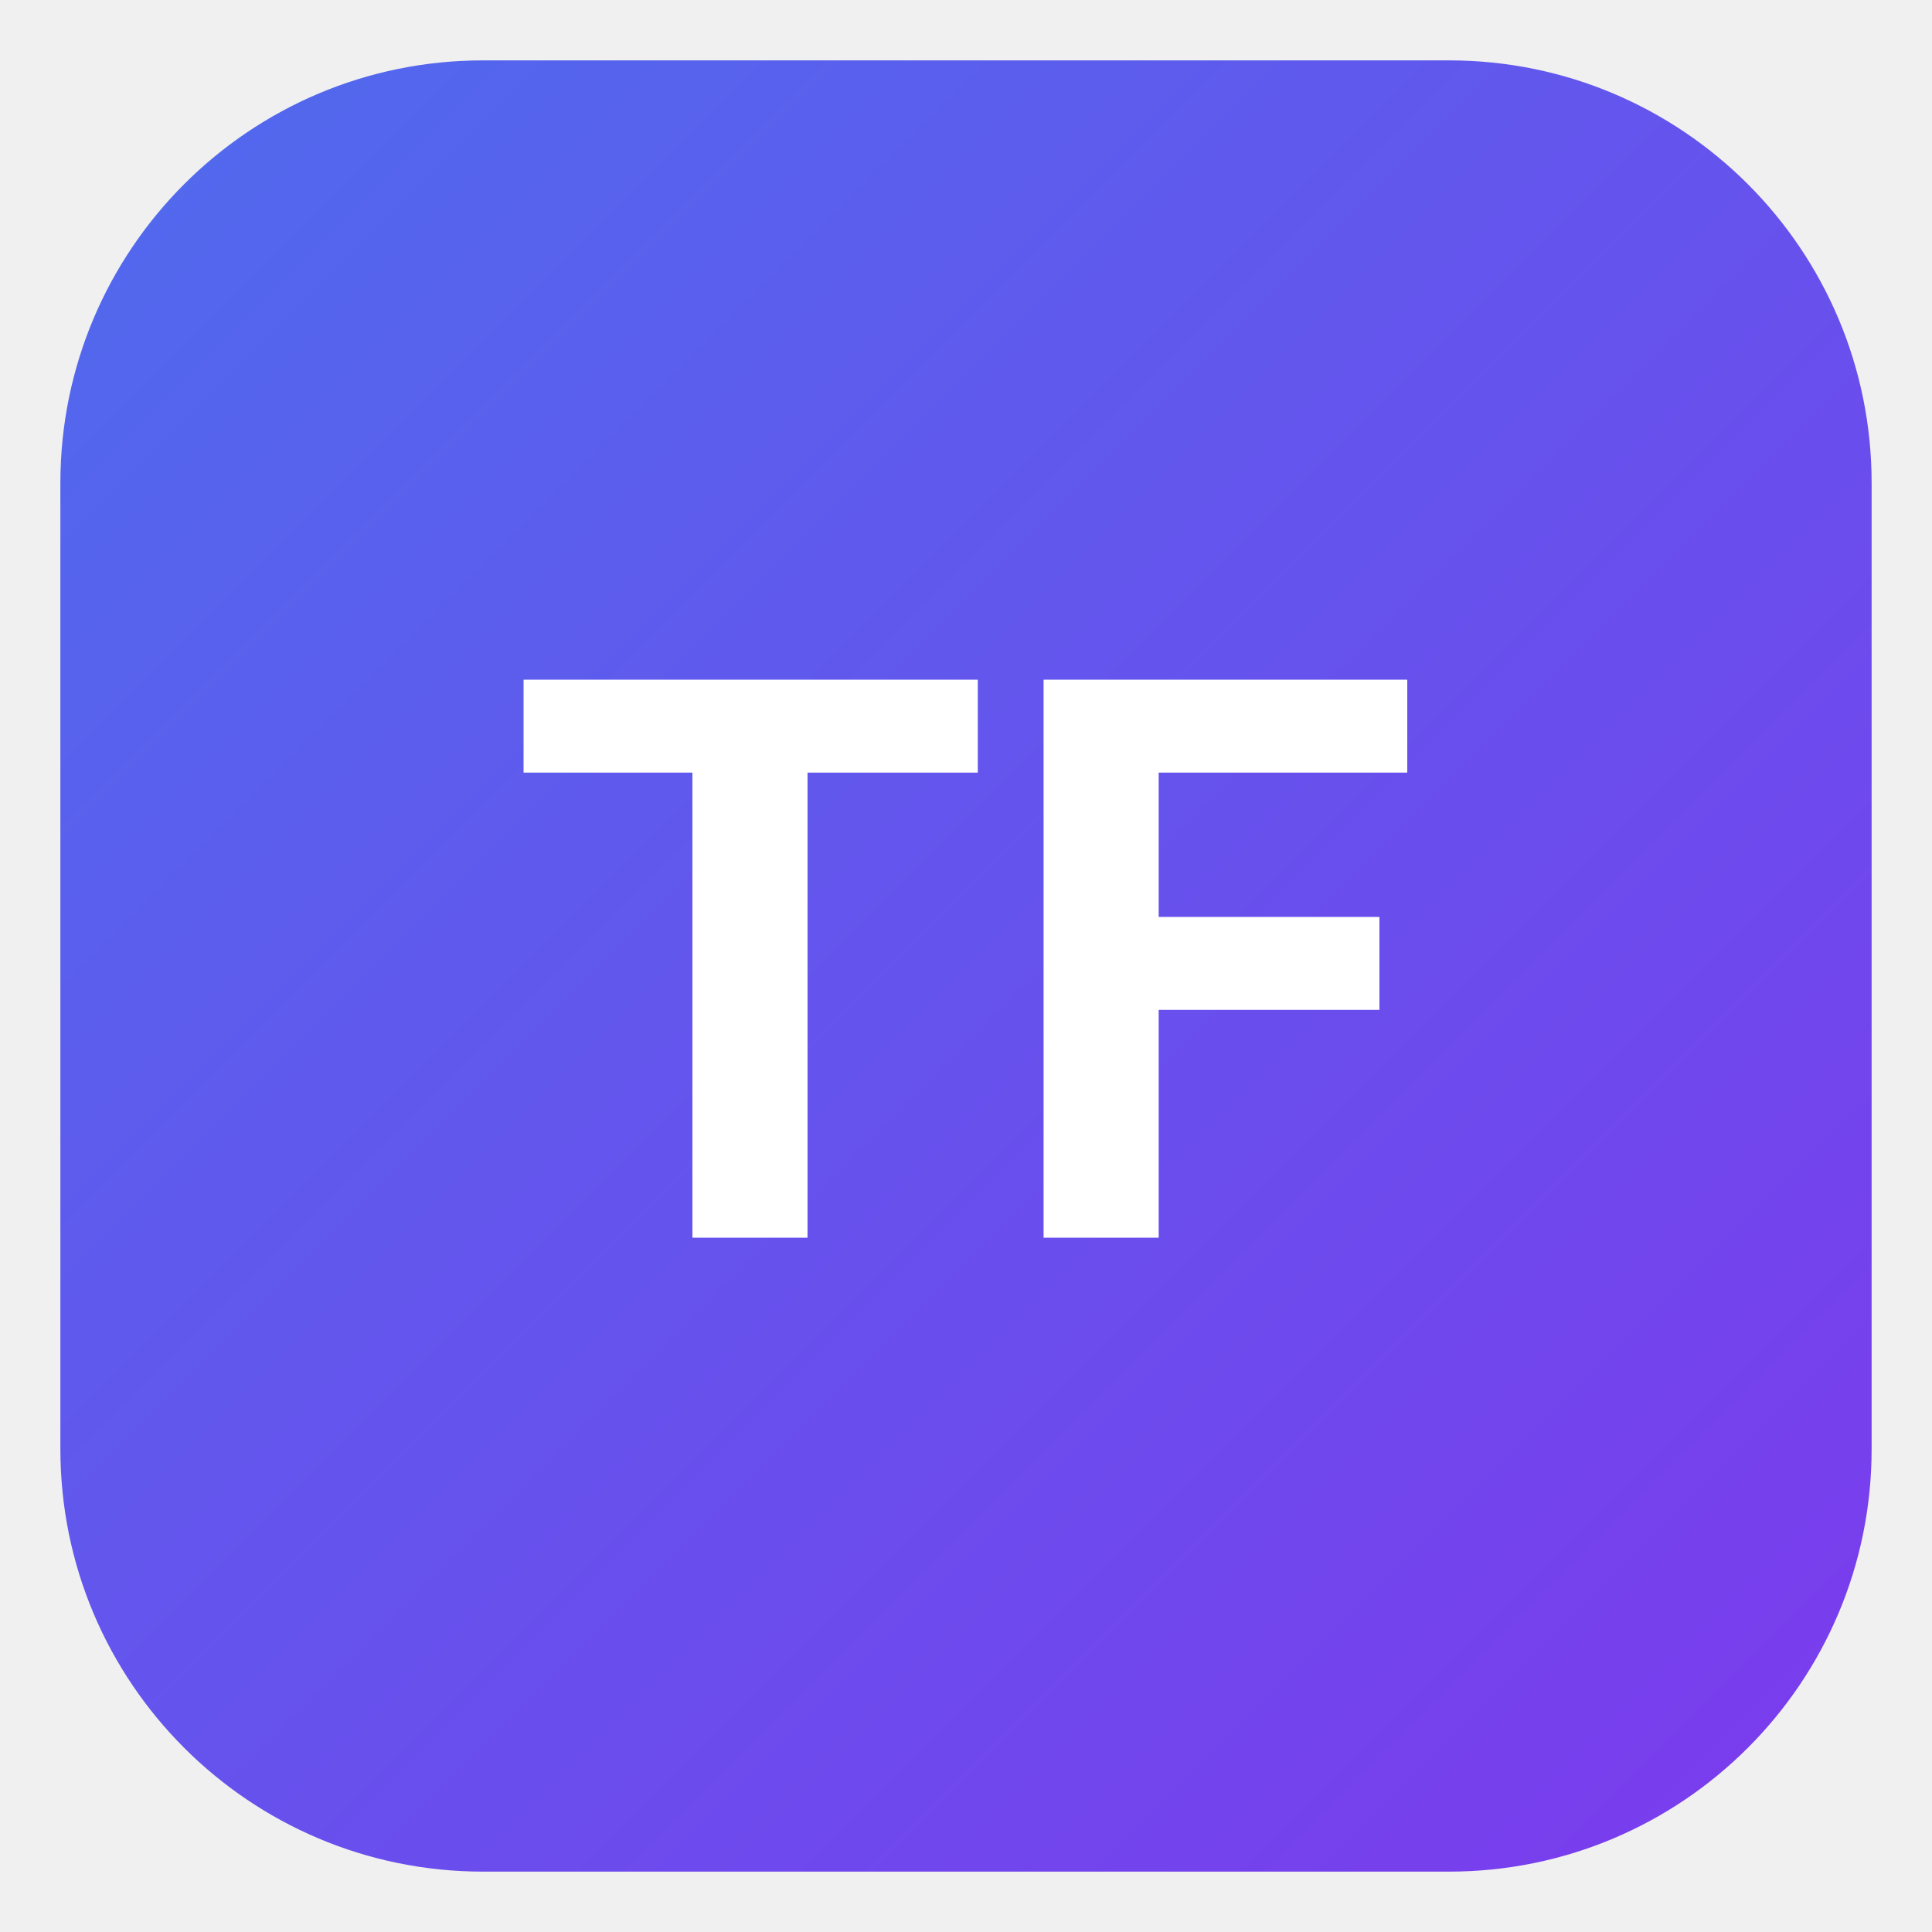
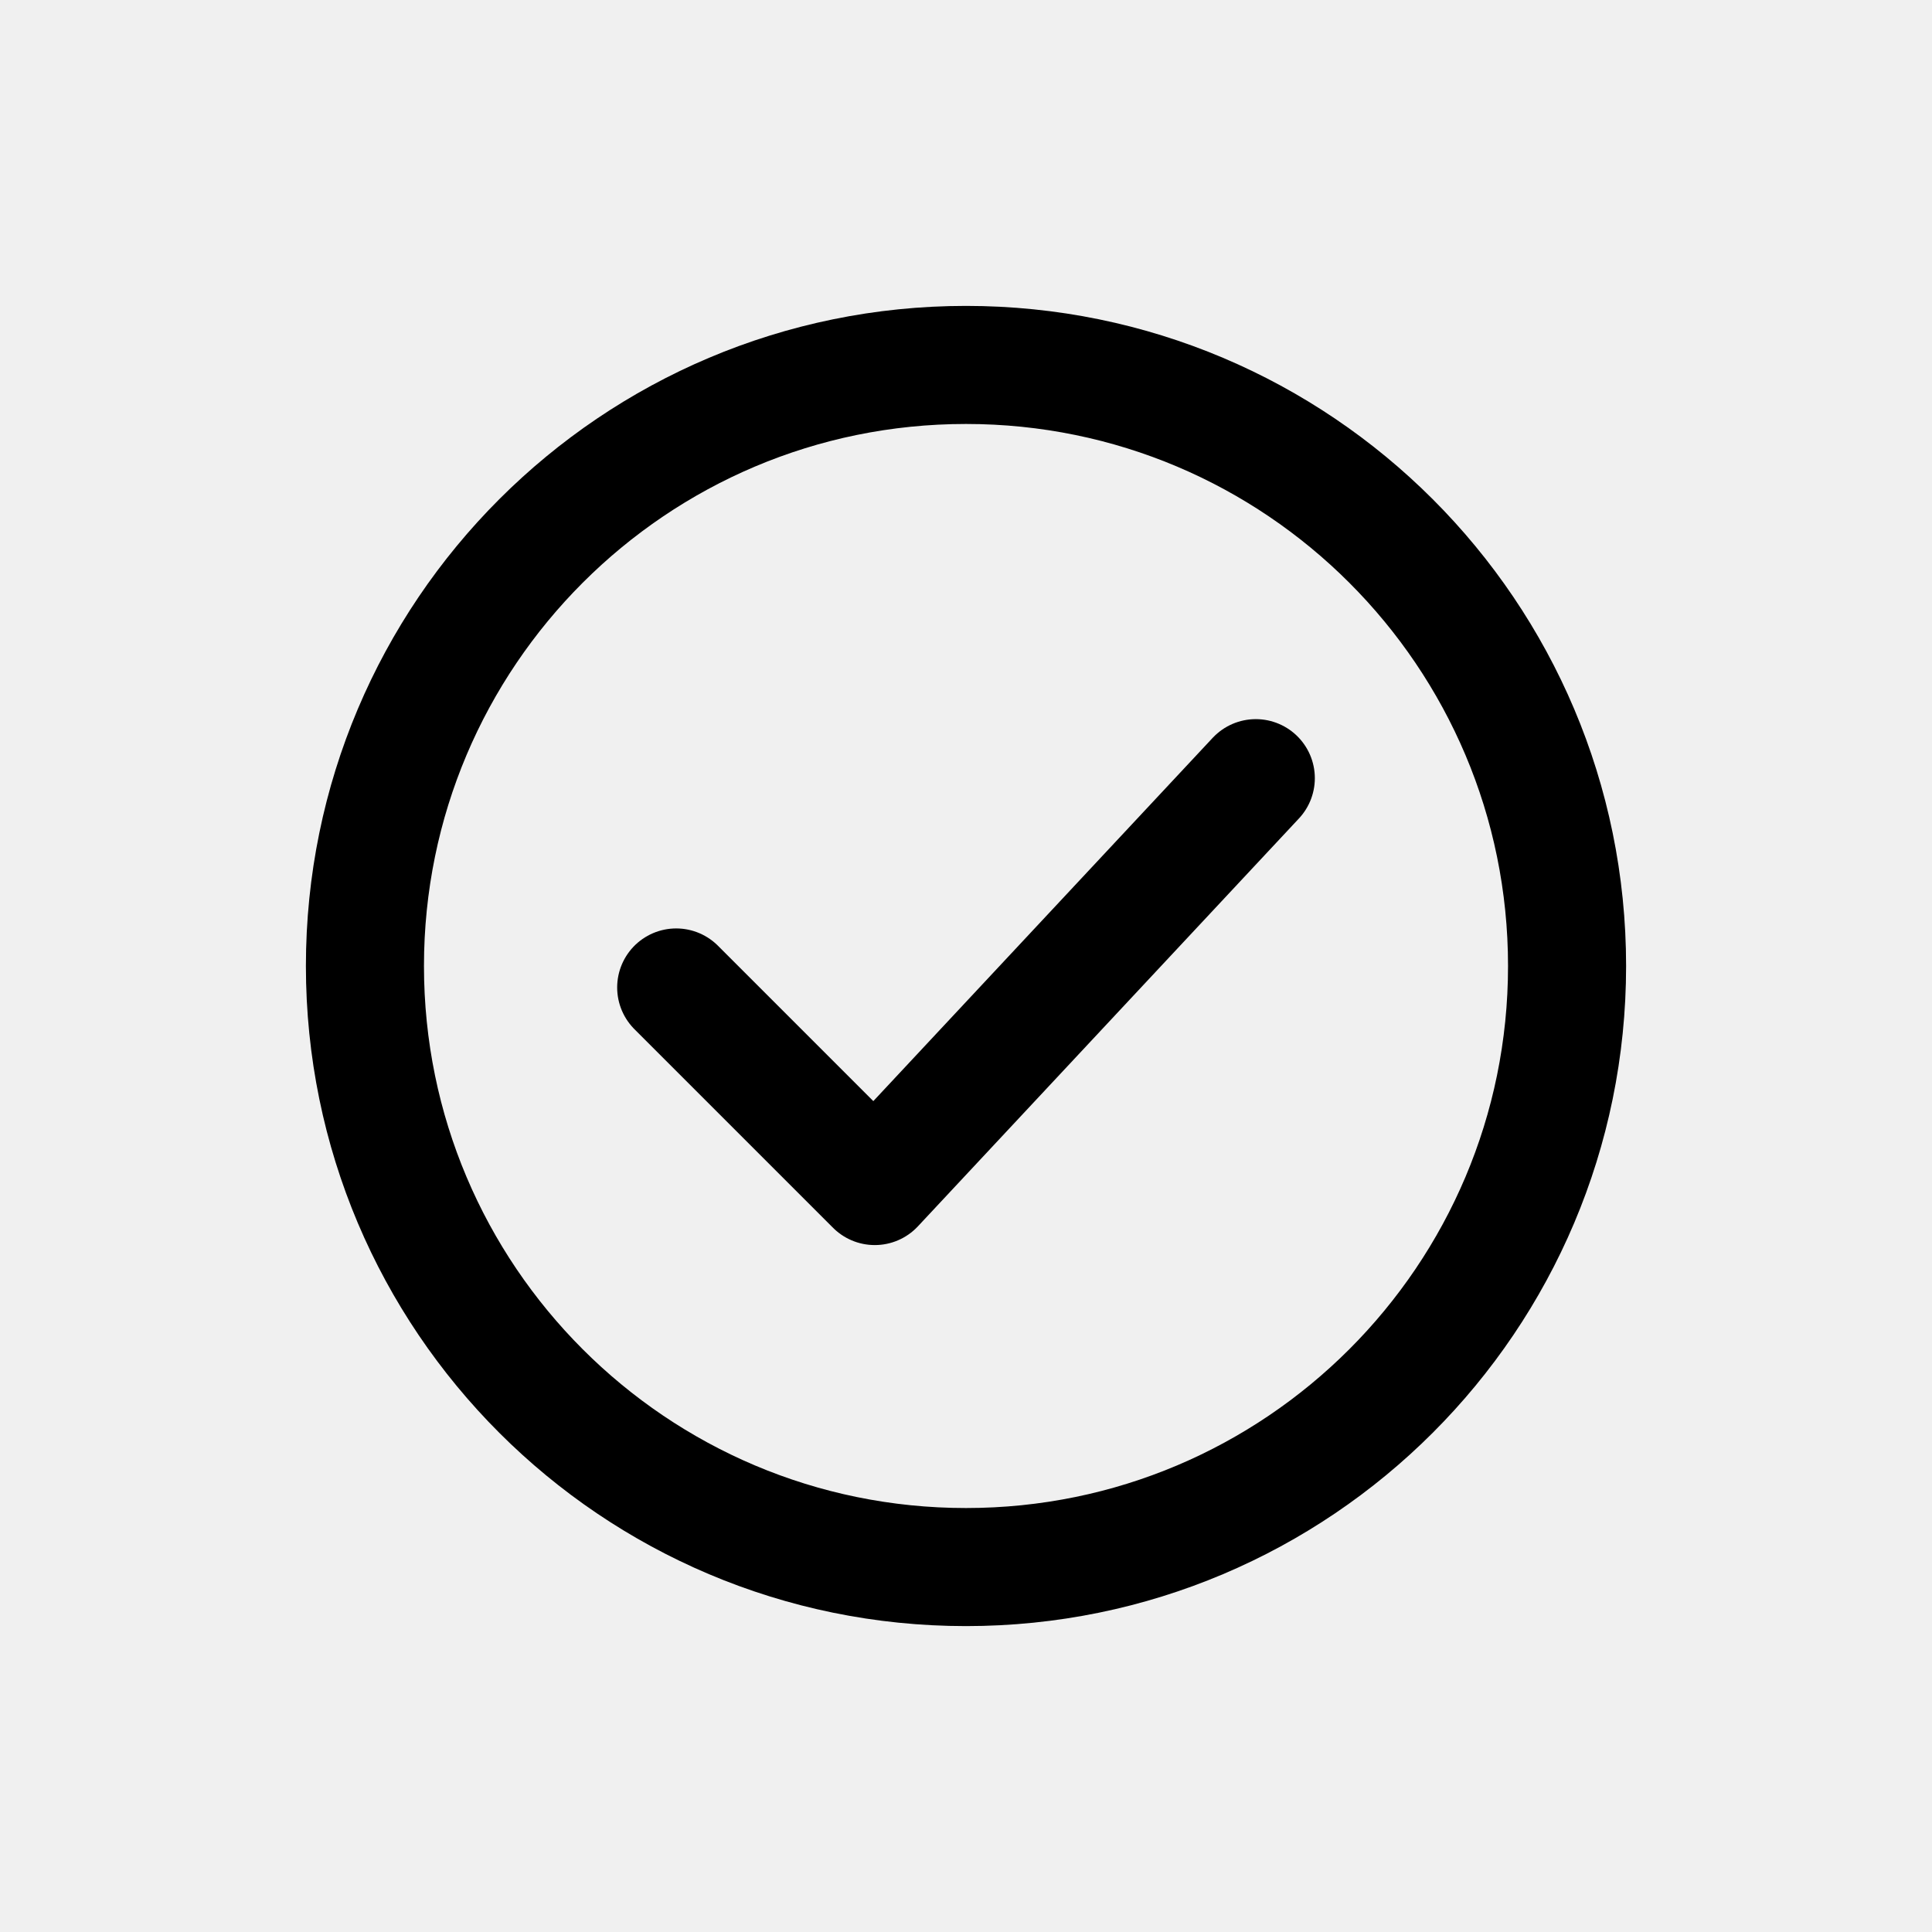
- <svg xmlns="http://www.w3.org/2000/svg" viewBox="0 0 64 64" width="64" height="64" role="img" aria-label="dsh-todo-float-ball">
-   <defs>
-     <linearGradient id="g" x1="0" y1="0" x2="1" y2="1">
-       <stop offset="0%" stop-color="#4F6BED" />
-       <stop offset="100%" stop-color="#7C3AED" />
-     </linearGradient>
-   </defs>
-   <rect x="2" y="2" width="60" height="60" rx="14" fill="url(#g)" />
-   <text x="32" y="41" font-family="-apple-system,Segoe UI,Roboto,Helvetica,Arial,sans-serif" font-size="26" font-weight="700" fill="#ffffff" text-anchor="middle">TF</text>
+ <svg xmlns="http://www.w3.org/2000/svg" viewBox="0 0 36 36" width="36" height="36" role="img" aria-label="todo float ball" fill="none" stroke="currentColor" stroke-width="2.2" stroke-linecap="round" stroke-linejoin="round">
+   <circle cx="18" cy="18" r="11.2" />
+   <path d="M12.6 18.4l3.7 3.7 7.1-7.6" />
</svg>
